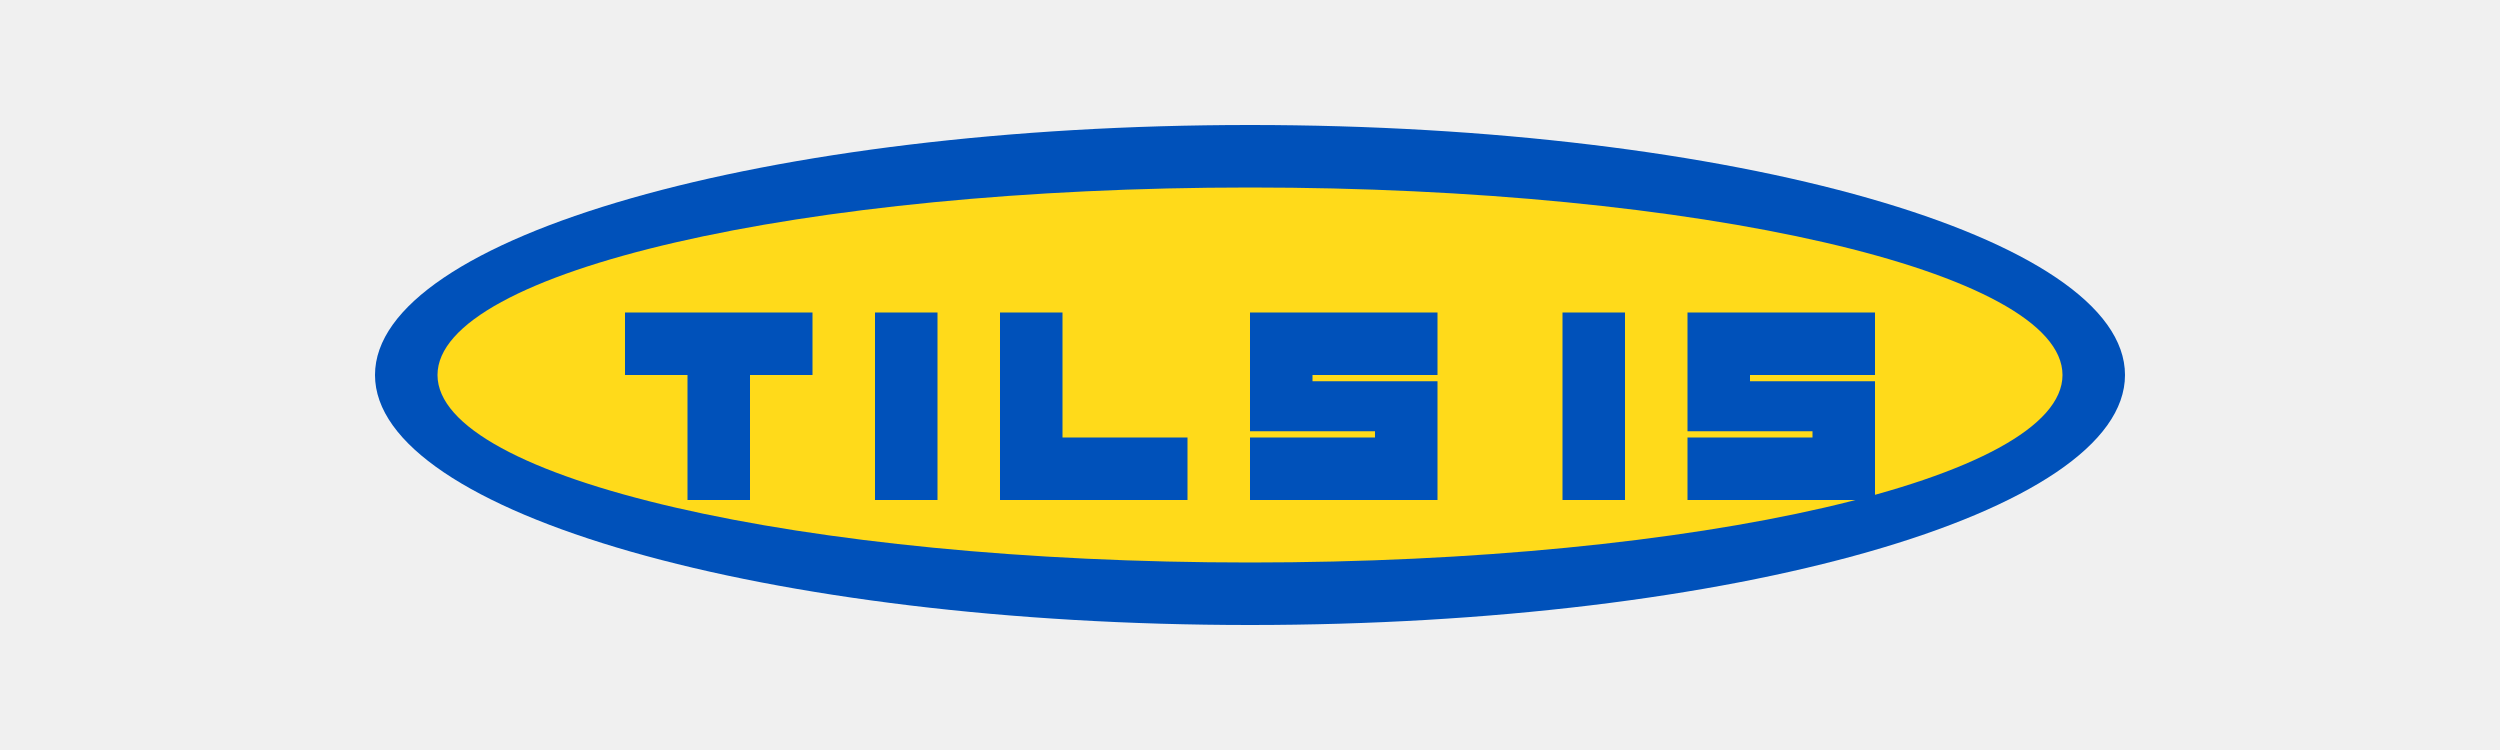
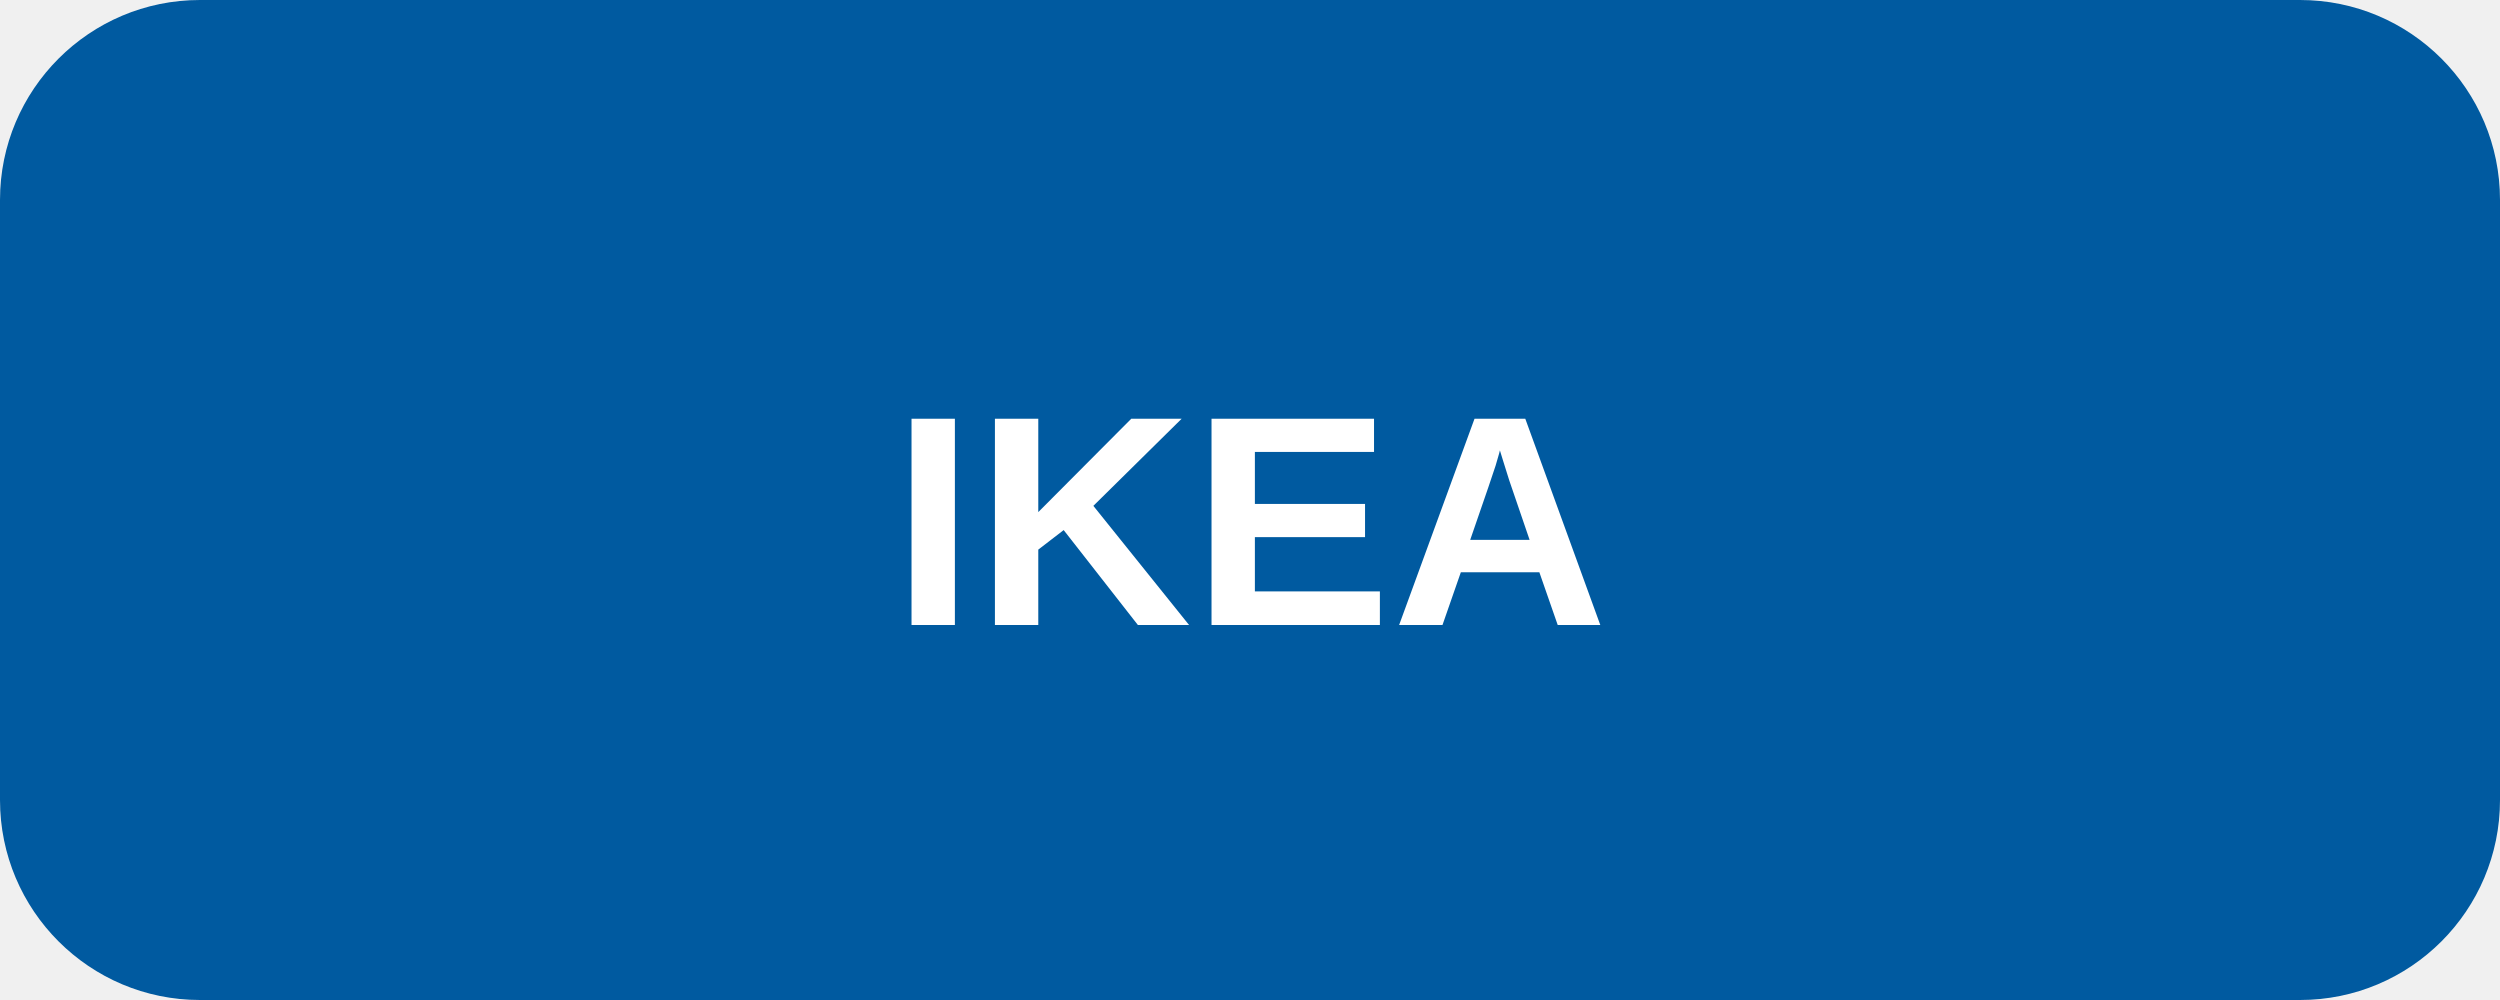
- <svg xmlns="http://www.w3.org/2000/svg" width="200" height="60" viewBox="0 0 200 60" fill="none">
-   <ellipse cx="100" cy="30" rx="70" ry="20" fill="#0051BA" />
-   <ellipse cx="100" cy="30" rx="65" ry="15" fill="#FFDA1A" />
-   <path d="M50 30H55V40H60V30H65V25H50V30Z" fill="#0051BA" />
-   <path d="M70 25H75V40H70V25Z" fill="#0051BA" />
-   <path d="M80 25H85V35H95V40H80V25Z" fill="#0051BA" />
-   <path d="M100 25H115V30H105V30.5H115V40H100V35H110V34.5H100V25Z" fill="#0051BA" />
-   <path d="M125 25H130V40H125V25Z" fill="#0051BA" />
-   <path d="M135 25H150V30H140V30.5H150V40H135V35H145V34.5H135V25Z" fill="#0051BA" />
+ <svg xmlns="http://www.w3.org/2000/svg" width="100" height="40" viewBox="0 0 100 40">
+   <rect width="100" height="40" fill="#005aa0" rx="8" />
+   <text x="50" y="25" font-family="Arial, sans-serif" font-size="12" font-weight="bold" fill="white" text-anchor="middle">IKEA</text>
</svg>
